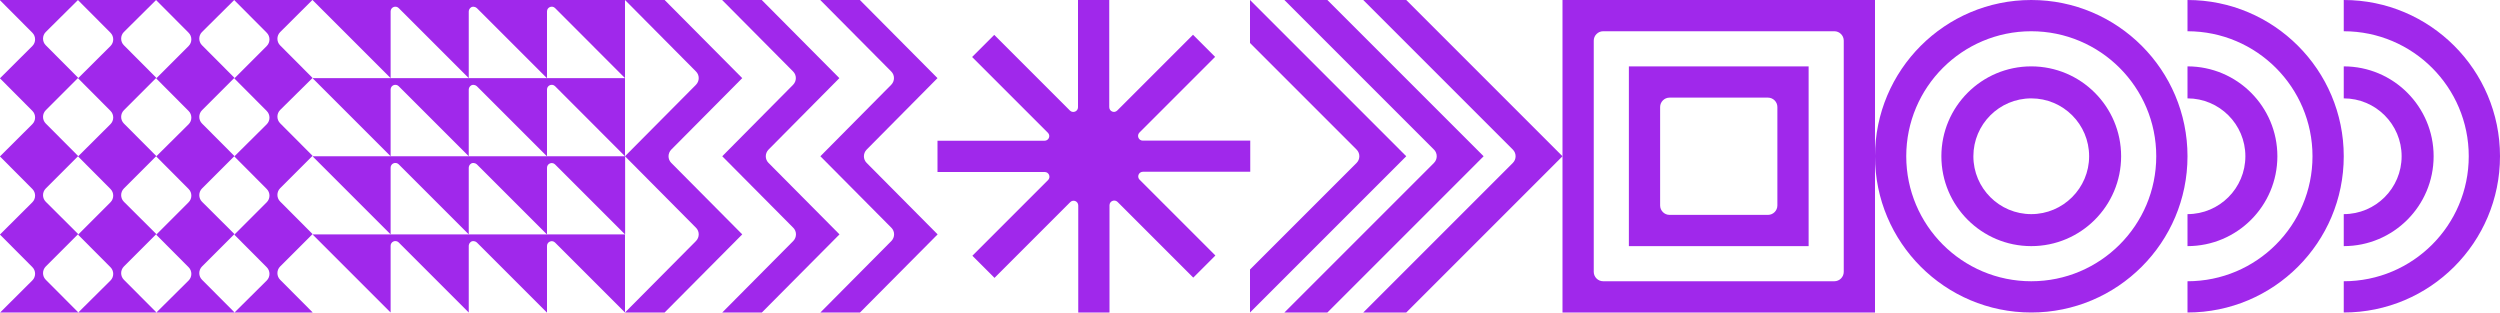
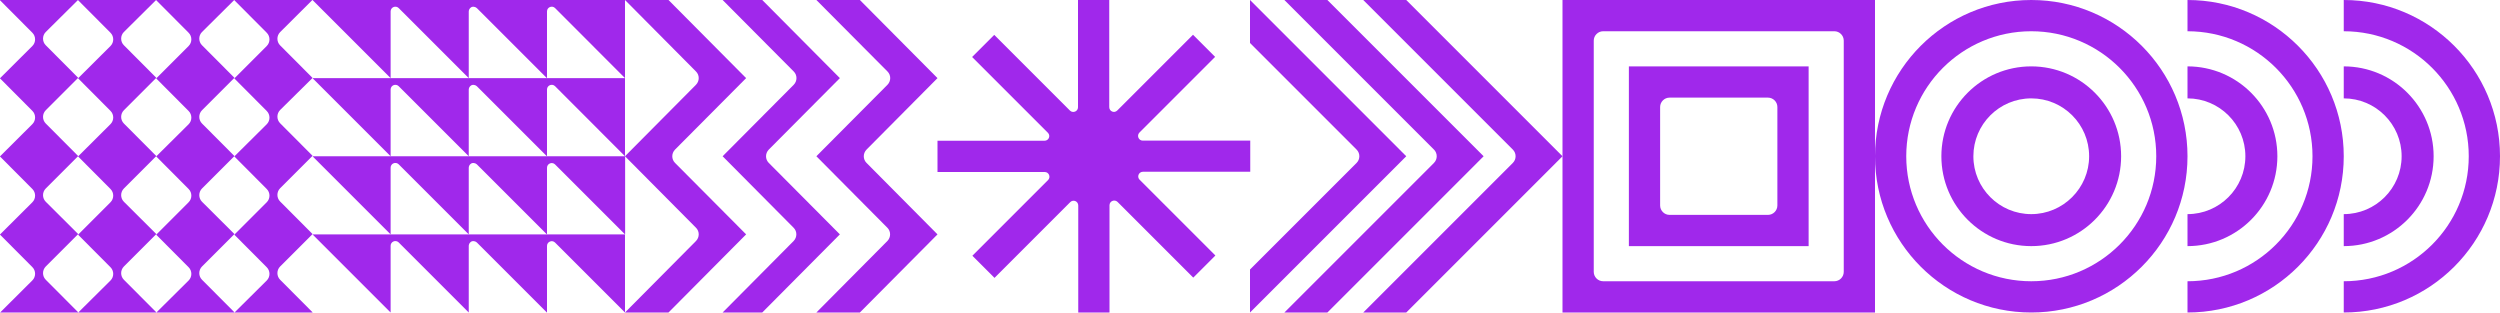
<svg xmlns="http://www.w3.org/2000/svg" version="1.1" id="Layer_1" x="0px" y="0px" viewBox="0 0 2000 250" style="enable-background:new 0 0 2000 250;" xml:space="preserve">
  <style type="text/css">
	.st0{fill:#A028EB;}
</style>
  <g>
    <g>
-       <path class="st0" d="M1000,112.5h-85.8c-3.3,0-5-4-2.7-6.4l60.6-60.6l-17.7-17.7l-60.6,60.6c-2.4,2.4-6.4,0.7-6.4-2.7V0h-25v85.8    c0,3.3-4,5-6.4,2.7l-60.6-60.6l-17.7,17.7l60.6,60.6c2.4,2.4,0.7,6.4-2.7,6.4H750v25h85.8c3.3,0,5,4,2.7,6.4l-60.6,60.6l17.7,17.7    l60.6-60.6c2.4-2.4,6.4-0.7,6.4,2.7V250h25v-85.8c0-3.3,4-5,6.4-2.7l60.6,60.6l17.7-17.7l-60.6-60.6c-2.4-2.4-0.7-6.4,2.7-6.4    h85.8V112.5z" />
-     </g>
-     <g>
-       <g>
-         <g>
-           <path class="st0" d="M750,62.5L687.9,0h-31.7l56.8,57.2c2.9,2.9,2.9,7.6,0,10.6L656.3,125l56.8,57.2c2.9,2.9,2.9,7.6,0,10.6      L656.3,250h31.7l62.1-62.5l-56.8-57.2c-2.9-2.9-2.9-7.6,0-10.6L750,62.5z" />
-         </g>
-         <g>
-           <path class="st0" d="M593.8,62.5L531.7,0H500l56.8,57.2c2.9,2.9,2.9,7.6,0,10.6L500,125l56.8,57.2c2.9,2.9,2.9,7.6,0,10.6      L500,250h31.7l62.1-62.5l-56.8-57.2c-2.9-2.9-2.9-7.6,0-10.6L593.8,62.5z" />
-         </g>
-         <g>
-           <path class="st0" d="M671.5,62.5L609.4,0h-31.7l56.8,57.2c2.9,2.9,2.9,7.6,0,10.6L577.8,125l56.8,57.2c2.9,2.9,2.9,7.6,0,10.6      L577.8,250h31.7l62.1-62.5l-56.8-57.2c-2.9-2.9-2.9-7.6,0-10.6L671.5,62.5z" />
-         </g>
-       </g>
+       <path class="st0" d="M1000,112.5h-85.8c-3.3,0-5-4-2.7-6.4l60.6-60.6l-17.7-17.7l-60.6,60.6c-2.4,2.4-6.4,0.7-6.4-2.7V0h-25v85.8    c0,3.3-4,5-6.4,2.7l-60.6-60.6l-17.7,17.7l60.6,60.6c2.4,2.4,0.7,6.4-2.7,6.4H750v25h85.8c3.3,0,5,4,2.7,6.4l-60.6,60.6l17.7,17.7    l60.6-60.6c2.4-2.4,6.4-0.7,6.4,2.7V250h25v-85.8c0-3.3,4-5,6.4-2.7l60.6,60.6l17.7-17.7l-60.6-60.6c-2.4-2.4-0.7-6.4,2.7-6.4    h85.8v-24.9H1000z" />
    </g>
    <g>
      <g>
        <g>
          <path class="st0" d="M1125,0h-34.4l119.7,119.7c2.9,2.9,2.9,7.7,0,10.6L1090.6,250h34.4l125-125L1125,0z" />
        </g>
        <g>
          <path class="st0" d="M1061.9,0h-34.4l119.7,119.7c2.9,2.9,2.9,7.7,0,10.6L1027.5,250h34.4l125-125L1061.9,0z" />
        </g>
        <g>
          <path class="st0" d="M1000,0v34.4l85.3,85.3c2.9,2.9,2.9,7.7,0,10.6l-85.3,85.3V250l125-125L1000,0z" />
        </g>
      </g>
    </g>
    <g>
      <g>
-         <path class="st0" d="M250,0l62.5,62.5V9.1c0-3.3,4-5,6.4-2.7L375,62.5V9.1c0-0.3,0-0.5,0.1-0.7c0.1-0.7,0.5-1.3,0.9-1.8     c0.2-0.2,0.4-0.4,0.6-0.5c0.1-0.1,0.2-0.1,0.2-0.2c0.4-0.3,0.9-0.4,1.4-0.5c0,0,0,0,0.1,0c0.1,0,0.2,0,0.4,0c0.1,0,0.1,0,0.2,0     c0.3,0,0.7,0.1,1,0.2c0,0,0,0,0.1,0c0.5,0.2,1,0.5,1.5,0.9l56.1,56.1V9.1c0-3.3,4-5,6.4-2.7L500,62.5V0H250z" />
-         <path class="st0" d="M437.5,62.5H250l62.5,62.5V71.6c0-3.3,4-5,6.4-2.7L375,125V71.6c0-0.3,0-0.5,0.1-0.7     c0.1-0.7,0.5-1.3,0.9-1.8c0.2-0.2,0.4-0.4,0.6-0.5c0.1-0.1,0.2-0.1,0.2-0.2c0.4-0.3,0.9-0.4,1.4-0.5c0,0,0,0,0.1,0     c0.1,0,0.2,0,0.4,0c0.1,0,0.1,0,0.2,0c0.3,0,0.7,0.1,1,0.2c0,0,0,0,0.1,0c0.5,0.2,1,0.5,1.5,0.9l56.1,56.1V71.6     c0-3.3,4-5,6.4-2.7L500,125V62.5H437.5z" />
+         <path class="st0" d="M250,0l62.5,62.5V9.1c0-3.3,4-5,6.4-2.7L375,62.5V9.1c0-0.3,0-0.5,0.1-0.7c0.1-0.7,0.5-1.3,0.9-1.8     c0.2-0.2,0.4-0.4,0.6-0.5c0.1-0.1,0.2-0.1,0.2-0.2c0.4-0.3,0.9-0.4,1.4-0.5c0,0,0,0,0.1,0s0.2,0,0.4,0c0.1,0,0.1,0,0.2,0     c0.3,0,0.7,0.1,1,0.2c0,0,0,0,0.1,0c0.5,0.2,1,0.5,1.5,0.9l56.1,56.1V9.1c0-3.3,4-5,6.4-2.7l56,56.1V0H250z" />
+         <path class="st0" d="M437.5,62.5H250l62.5,62.5V71.6c0-3.3,4-5,6.4-2.7L375,125V71.6c0-0.3,0-0.5,0.1-0.7     c0.1-0.7,0.5-1.3,0.9-1.8c0.2-0.2,0.4-0.4,0.6-0.5c0.1-0.1,0.2-0.1,0.2-0.2c0.4-0.3,0.9-0.4,1.4-0.5c0,0,0,0,0.1,0s0.2,0,0.4,0     c0.1,0,0.1,0,0.2,0c0.3,0,0.7,0.1,1,0.2c0,0,0,0,0.1,0c0.5,0.2,1,0.5,1.5,0.9l56.1,56.1V71.6c0-3.3,4-5,6.4-2.7l56,56.1V62.5     H437.5z" />
      </g>
      <g>
-         <path class="st0" d="M250,125l62.5,62.5v-53.4c0-3.3,4-5,6.4-2.7l56.1,56.1v-53.4c0-0.3,0-0.5,0.1-0.7c0.1-0.7,0.5-1.3,0.9-1.8     c0.2-0.2,0.4-0.4,0.6-0.5c0.1-0.1,0.2-0.1,0.2-0.2c0.4-0.3,0.9-0.4,1.4-0.5c0,0,0,0,0.1,0c0.1,0,0.2,0,0.4,0c0.1,0,0.1,0,0.2,0     c0.3,0,0.7,0.1,1,0.2c0,0,0,0,0.1,0c0.5,0.2,1,0.5,1.5,0.9l56.1,56.1v-53.4c0-3.3,4-5,6.4-2.7l56.1,56.1V125H250z" />
-         <path class="st0" d="M437.5,187.5H250l62.5,62.5v-53.4c0-3.3,4-5,6.4-2.7L375,250v-53.4c0-0.3,0-0.5,0.1-0.7     c0.1-0.7,0.5-1.3,0.9-1.8c0.2-0.2,0.4-0.4,0.6-0.5c0.1-0.1,0.2-0.1,0.2-0.2c0.4-0.3,0.9-0.4,1.4-0.5c0,0,0,0,0.1,0     c0.1,0,0.2,0,0.4,0c0.1,0,0.1,0,0.2,0c0.3,0,0.7,0.1,1,0.2c0,0,0,0,0.1,0c0.5,0.2,1,0.5,1.5,0.9l56.1,56.1v-53.4     c0-3.3,4-5,6.4-2.7L500,250v-62.5H437.5z" />
+         <path class="st0" d="M250,125l62.5,62.5v-53.4c0-3.3,4-5,6.4-2.7l56.1,56.1v-53.4c0-0.3,0-0.5,0.1-0.7c0.1-0.7,0.5-1.3,0.9-1.8     c0.2-0.2,0.4-0.4,0.6-0.5c0.1-0.1,0.2-0.1,0.2-0.2c0.4-0.3,0.9-0.4,1.4-0.5c0,0,0,0,0.1,0s0.2,0,0.4,0c0.1,0,0.1,0,0.2,0     c0.3,0,0.7,0.1,1,0.2c0,0,0,0,0.1,0c0.5,0.2,1,0.5,1.5,0.9l56.1,56.1v-53.4c0-3.3,4-5,6.4-2.7l56.1,56.1V125H250z" />
+         <path class="st0" d="M437.5,187.5H250l62.5,62.5v-53.4c0-3.3,4-5,6.4-2.7L375,250v-53.4c0-0.3,0-0.5,0.1-0.7     c0.1-0.7,0.5-1.3,0.9-1.8c0.2-0.2,0.4-0.4,0.6-0.5c0.1-0.1,0.2-0.1,0.2-0.2c0.4-0.3,0.9-0.4,1.4-0.5c0,0,0,0,0.1,0s0.2,0,0.4,0     c0.1,0,0.1,0,0.2,0c0.3,0,0.7,0.1,1,0.2c0,0,0,0,0.1,0c0.5,0.2,1,0.5,1.5,0.9l56.1,56.1v-53.4c0-3.3,4-5,6.4-2.7l56,56v-62.5     H437.5z" />
      </g>
    </g>
    <g>
      <g>
        <g>
          <path class="st0" d="M1250,0v250h250V0H1250z M1467.5,225h-185c-4.1,0-7.5-3.4-7.5-7.5v-185c0-4.1,3.4-7.5,7.5-7.5h185      c4.1,0,7.5,3.4,7.5,7.5v185C1475,221.6,1471.6,225,1467.5,225z" />
        </g>
      </g>
      <path class="st0" d="M1303.1,53.1v143.8h143.8V53.1H1303.1z M1414.4,171.9h-78.8c-4.1,0-7.5-3.4-7.5-7.5V85.6    c0-4.1,3.4-7.5,7.5-7.5h78.8c4.1,0,7.5,3.4,7.5,7.5v78.8C1421.9,168.5,1418.5,171.9,1414.4,171.9z" />
    </g>
    <g>
      <g>
        <g>
-           <path class="st0" d="M1625,0L1625,0c-69,0-125,56-125,125v0c0,69,56,125,125,125h0c69,0,125-56,125-125v0C1750,56,1694,0,1625,0      z M1725,125c0,55.2-44.8,100-100,100h0c-55.2,0-100-44.8-100-100v0c0-55.2,44.8-100,100-100h0C1680.2,25,1725,69.8,1725,125      L1725,125z" />
+           <path class="st0" d="M1625,0L1625,0c-69,0-125,56-125,125l0,0c0,69,56,125,125,125l0,0c69,0,125-56,125-125l0,0      C1750,56,1694,0,1625,0z M1725,125c0,55.2-44.8,100-100,100l0,0c-55.2,0-100-44.8-100-100l0,0c0-55.2,44.8-100,100-100l0,0      C1680.2,25,1725,69.8,1725,125L1725,125z" />
        </g>
      </g>
      <path class="st0" d="M1625,53.1c-39.7,0-71.9,32.2-71.9,71.9s32.2,71.9,71.9,71.9s71.9-32.2,71.9-71.9S1664.7,53.1,1625,53.1z     M1625,171.3c-25.5,0-46.3-20.7-46.3-46.3c0-25.5,20.7-46.3,46.3-46.3s46.3,20.7,46.3,46.3C1671.3,150.5,1650.5,171.3,1625,171.3z    " />
    </g>
    <g>
      <g>
        <g>
-           <path class="st0" d="M1875,0L1875,0l0,25h0c55.2,0,100,44.8,100,100v0c0,55.2-44.8,100-100,100h0v25h0c69,0,125-56,125-125v0      C2000,56,1944,0,1875,0z" />
+           <path class="st0" d="M1875,0L1875,0v25l0,0c55.2,0,100,44.8,100,100l0,0c0,55.2-44.8,100-100,100l0,0v25l0,0      c69,0,125-56,125-125l0,0C2000,56,1944,0,1875,0z" />
        </g>
        <path class="st0" d="M1946.9,125c0-39.7-32.2-71.9-71.9-71.9v25.6c25.5,0,46.3,20.7,46.3,46.3c0,25.5-20.7,46.3-46.3,46.3v25.6     C1914.7,196.9,1946.9,164.7,1946.9,125z" />
      </g>
      <g>
        <g>
-           <path class="st0" d="M1750,0L1750,0l0,25h0c55.2,0,100,44.8,100,100v0c0,55.2-44.8,100-100,100h0v25h0c69,0,125-56,125-125v0      C1875,56,1819,0,1750,0z" />
+           <path class="st0" d="M1750,0L1750,0v25l0,0c55.2,0,100,44.8,100,100l0,0c0,55.2-44.8,100-100,100l0,0v25l0,0      c69,0,125-56,125-125l0,0C1875,56,1819,0,1750,0z" />
        </g>
        <path class="st0" d="M1821.9,125c0-39.7-32.2-71.9-71.9-71.9v25.6c25.5,0,46.3,20.7,46.3,46.3c0,25.5-20.7,46.3-46.3,46.3v25.6     C1789.7,196.9,1821.9,164.7,1821.9,125z" />
      </g>
    </g>
    <g>
      <path class="st0" d="M249.9,62.5h0.1v-0.2l-25.9-26c-2.9-2.9-2.9-7.7,0-10.6L249.9,0h-62.4v0.2l25.9,26c2.9,2.9,2.9,7.7,0,10.6    l-25.8,25.8h-0.1v0.2l25.9,26c2.9,2.9,2.9,7.7,0,10.6L187.6,125h-0.1v0.2l25.9,26c2.9,2.9,2.9,7.7,0,10.6l-25.8,25.8h-0.1v0.2    l25.9,26c2.9,2.9,2.9,7.7,0,10.6L187.6,250H250v-0.2l-25.9-26c-2.9-2.9-2.9-7.7,0-10.6l25.8-25.8h0.1v-0.2l-25.9-26    c-2.9-2.9-2.9-7.7,0-10.6l25.8-25.8h0.1v-0.2l-25.9-26c-2.9-2.9-2.9-7.7,0-10.6L249.9,62.5z" />
      <path class="st0" d="M36.6,161.4c-2.9-2.9-2.9-7.7,0-10.6L62.4,125h0.1v-0.2l-25.9-26c-2.9-2.9-2.9-7.7,0-10.6l25.8-25.8h0.1v-0.2    l-25.9-26c-2.9-2.9-2.9-7.7,0-10.6L62.4,0H0v0.2l25.9,26c2.9,2.9,2.9,7.7,0,10.6L0.1,62.5H0v0.2l25.9,26c2.9,2.9,2.9,7.7,0,10.6    L0.1,125H0v0.2l25.9,26c2.9,2.9,2.9,7.7,0,10.6L0.1,187.5H0v0.2l25.9,26c2.9,2.9,2.9,7.7,0,10.6L0.1,250h62.4v-0.2l-25.9-26    c-2.9-2.9-2.9-7.7,0-10.6l25.8-25.8h0.1v-0.2L36.6,161.4z" />
      <path class="st0" d="M99.1,161.4c-2.9-2.9-2.9-7.7,0-10.6l25.8-25.8h0.1v-0.2l-25.9-26c-2.9-2.9-2.9-7.7,0-10.6l25.8-25.8h0.1    v-0.2l-25.9-26c-2.9-2.9-2.9-7.7,0-10.6L124.9,0H62.5v0.2l25.9,26c2.9,2.9,2.9,7.7,0,10.6L62.6,62.5h-0.1v0.2l25.9,26    c2.9,2.9,2.9,7.7,0,10.6L62.6,125h-0.1v0.2l25.9,26c2.9,2.9,2.9,7.7,0,10.6l-25.8,25.8h-0.1v0.2l25.9,26c2.9,2.9,2.9,7.7,0,10.6    L62.6,250H125v-0.2l-25.9-26c-2.9-2.9-2.9-7.7,0-10.6l25.8-25.8h0.1v-0.2L99.1,161.4z" />
      <path class="st0" d="M161.6,161.4c-2.9-2.9-2.9-7.7,0-10.6l25.8-25.8h0.1v-0.2l-25.9-26c-2.9-2.9-2.9-7.7,0-10.6l25.8-25.8h0.1    v-0.2l-25.9-26c-2.9-2.9-2.9-7.7,0-10.6L187.4,0H125v0.2l25.9,26c2.9,2.9,2.9,7.7,0,10.6l-25.8,25.8H125v0.2l25.9,26    c2.9,2.9,2.9,7.7,0,10.6L125.1,125H125v0.2l25.9,26c2.9,2.9,2.9,7.7,0,10.6l-25.8,25.8H125v0.2l25.9,26c2.9,2.9,2.9,7.7,0,10.6    L125.1,250h62.4v-0.2l-25.9-26c-2.9-2.9-2.9-7.7,0-10.6l25.8-25.8h0.1v-0.2L161.6,161.4z" />
    </g>
+     <g>
+       <g>
+         <g>
+           <path class="st0" d="M750,62.5L687.9,0h-34.8L710,57.2c2.9,2.9,2.9,7.6,0,10.6L653.1,125l56.8,57.2c2.9,2.9,2.9,7.6,0,10.6      L653.1,250h34.8l62.1-62.5l-56.8-57.2c-2.9-2.9-2.9-7.6,0-10.6L750,62.5z" />
+         </g>
+         <g>
+           <path class="st0" d="M596.9,62.5L534.8,0H500l56.8,57.2c2.9,2.9,2.9,7.6,0,10.6L500,125l56.8,57.2c2.9,2.9,2.9,7.6,0,10.6      L500,250h34.8l62.1-62.5L540,130.3c-2.9-2.9-2.9-7.6,0-10.6L596.9,62.5z" />
+         </g>
+         <g>
+           <path class="st0" d="M671.9,62.5L609.8,0h-31.7L635,57.2c2.9,2.9,2.9,7.6,0,10.6L578.1,125l56.8,57.2c2.9,2.9,2.9,7.6,0,10.6      L578.1,250h31.7l62.1-62.5L615,130.3c-2.9-2.9-2.9-7.6,0-10.6L671.9,62.5z" />
+         </g>
+       </g>
+     </g>
  </g>
</svg>
